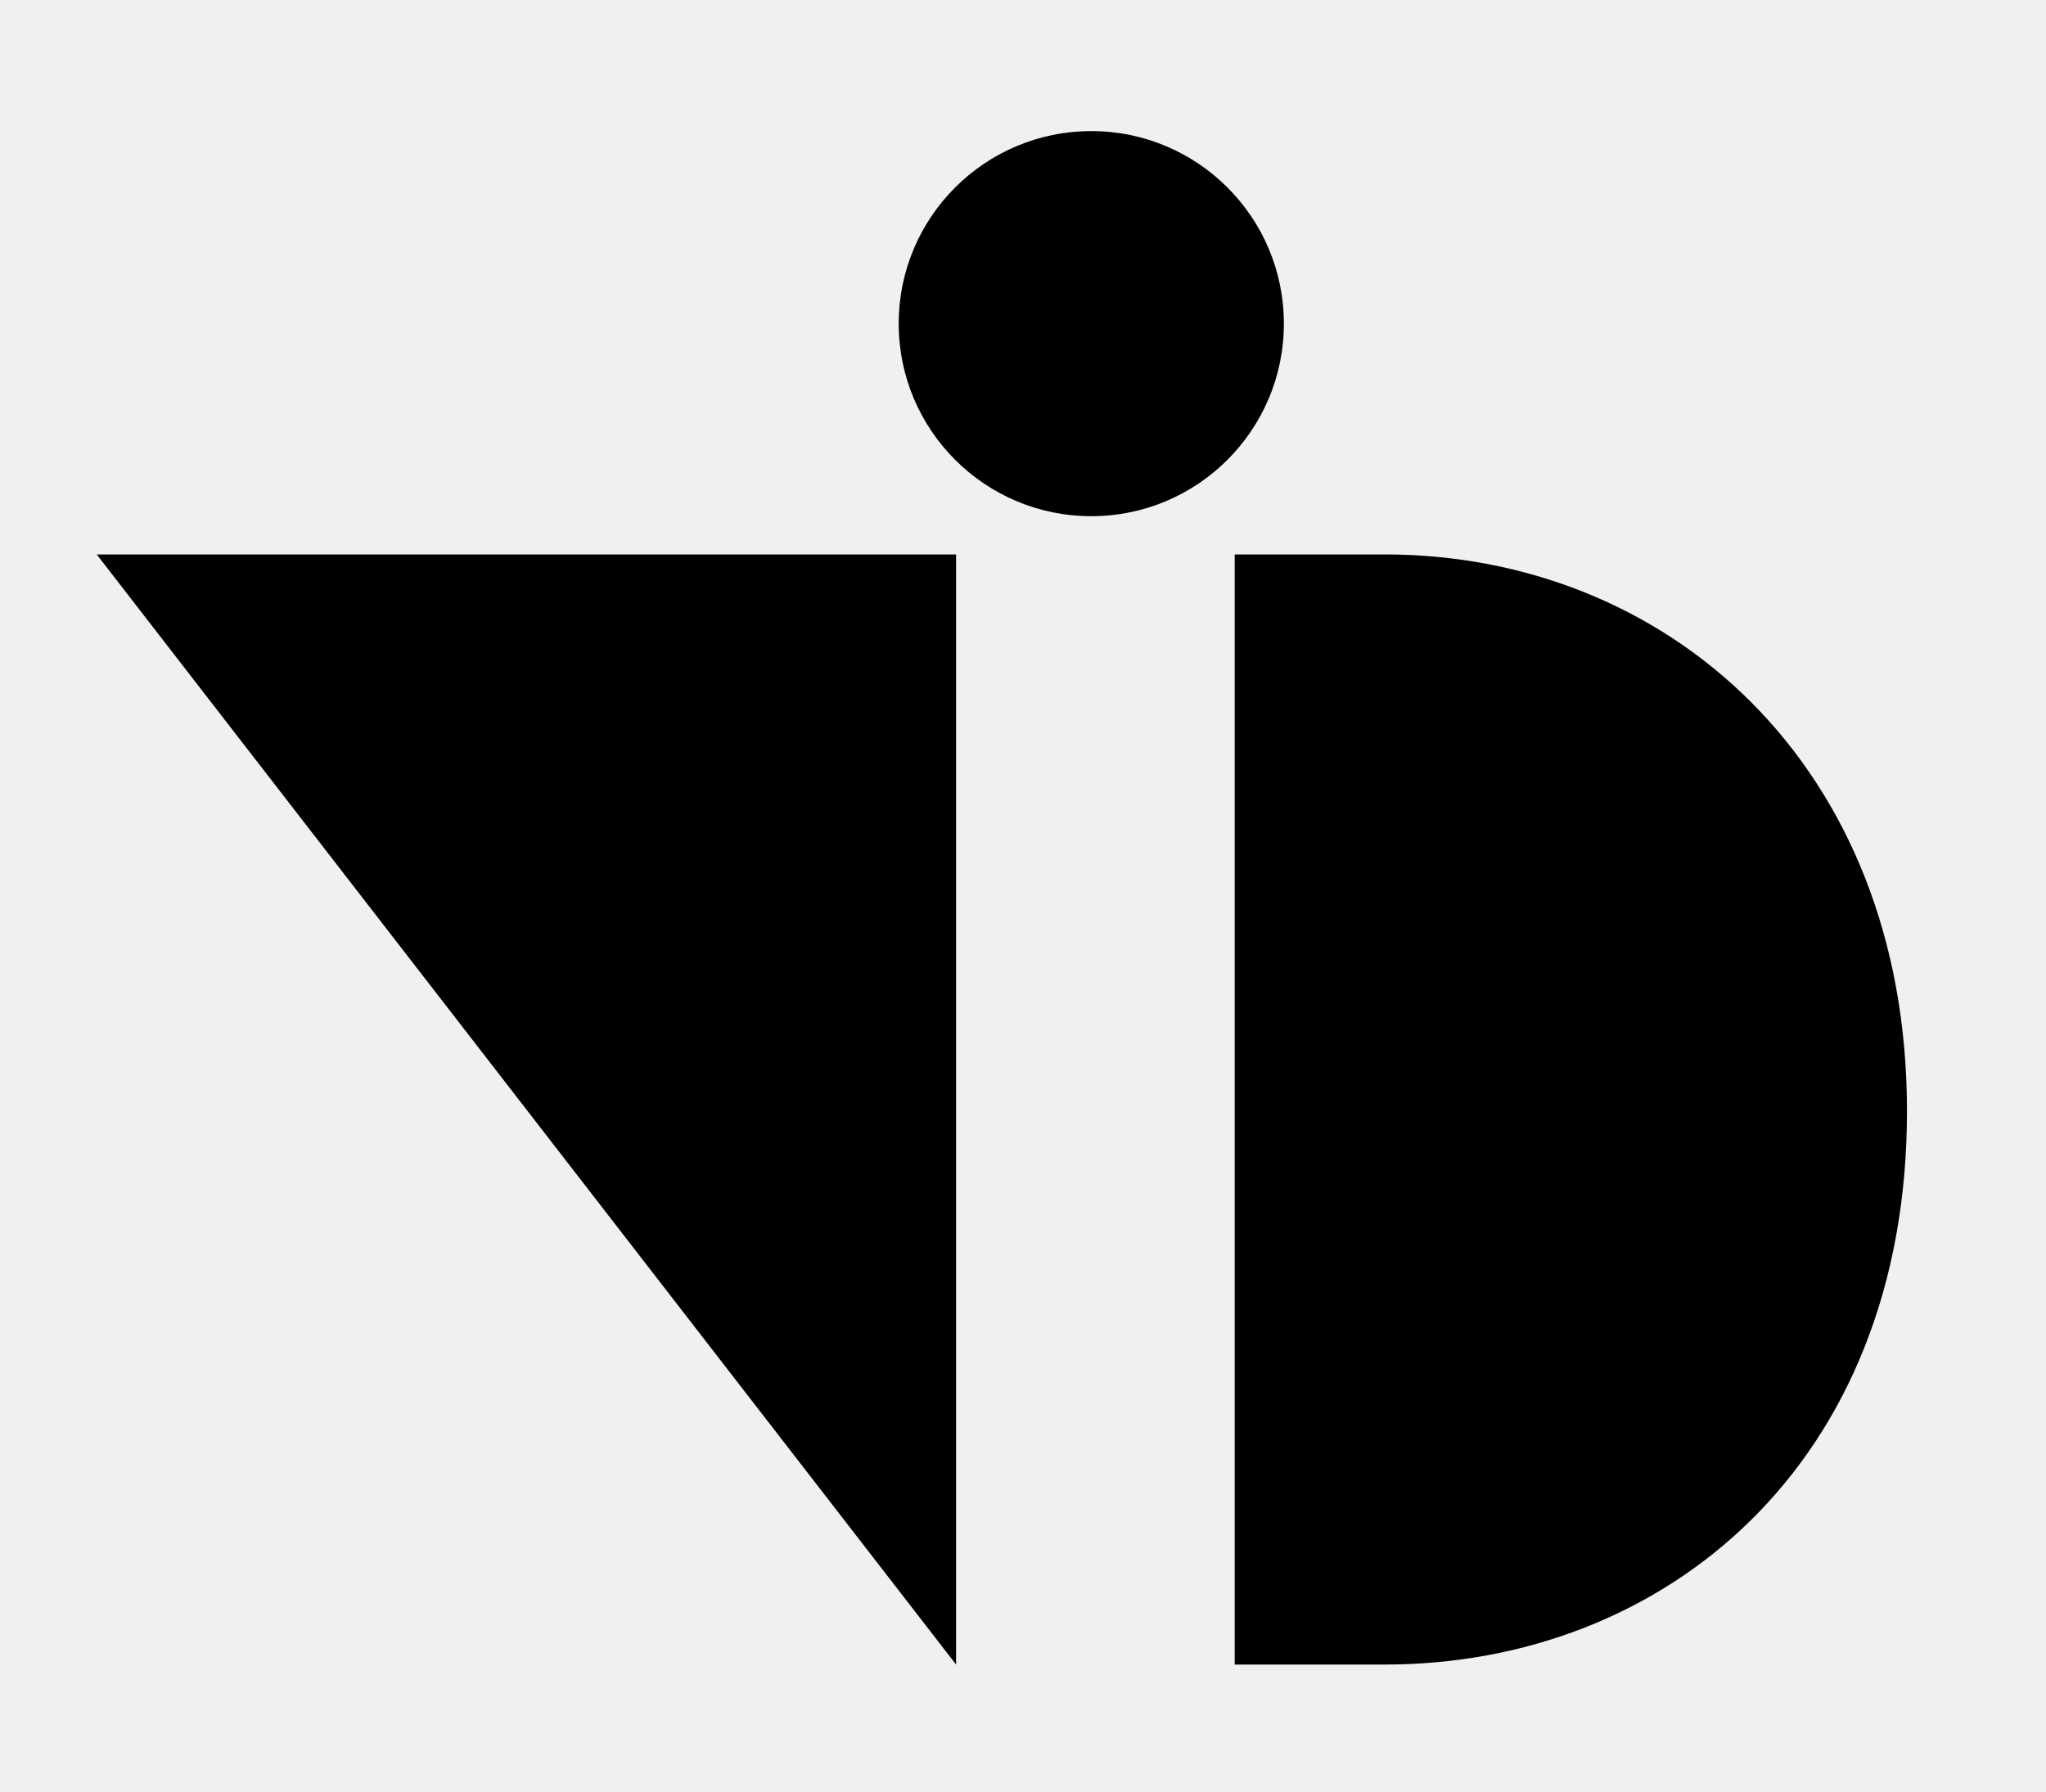
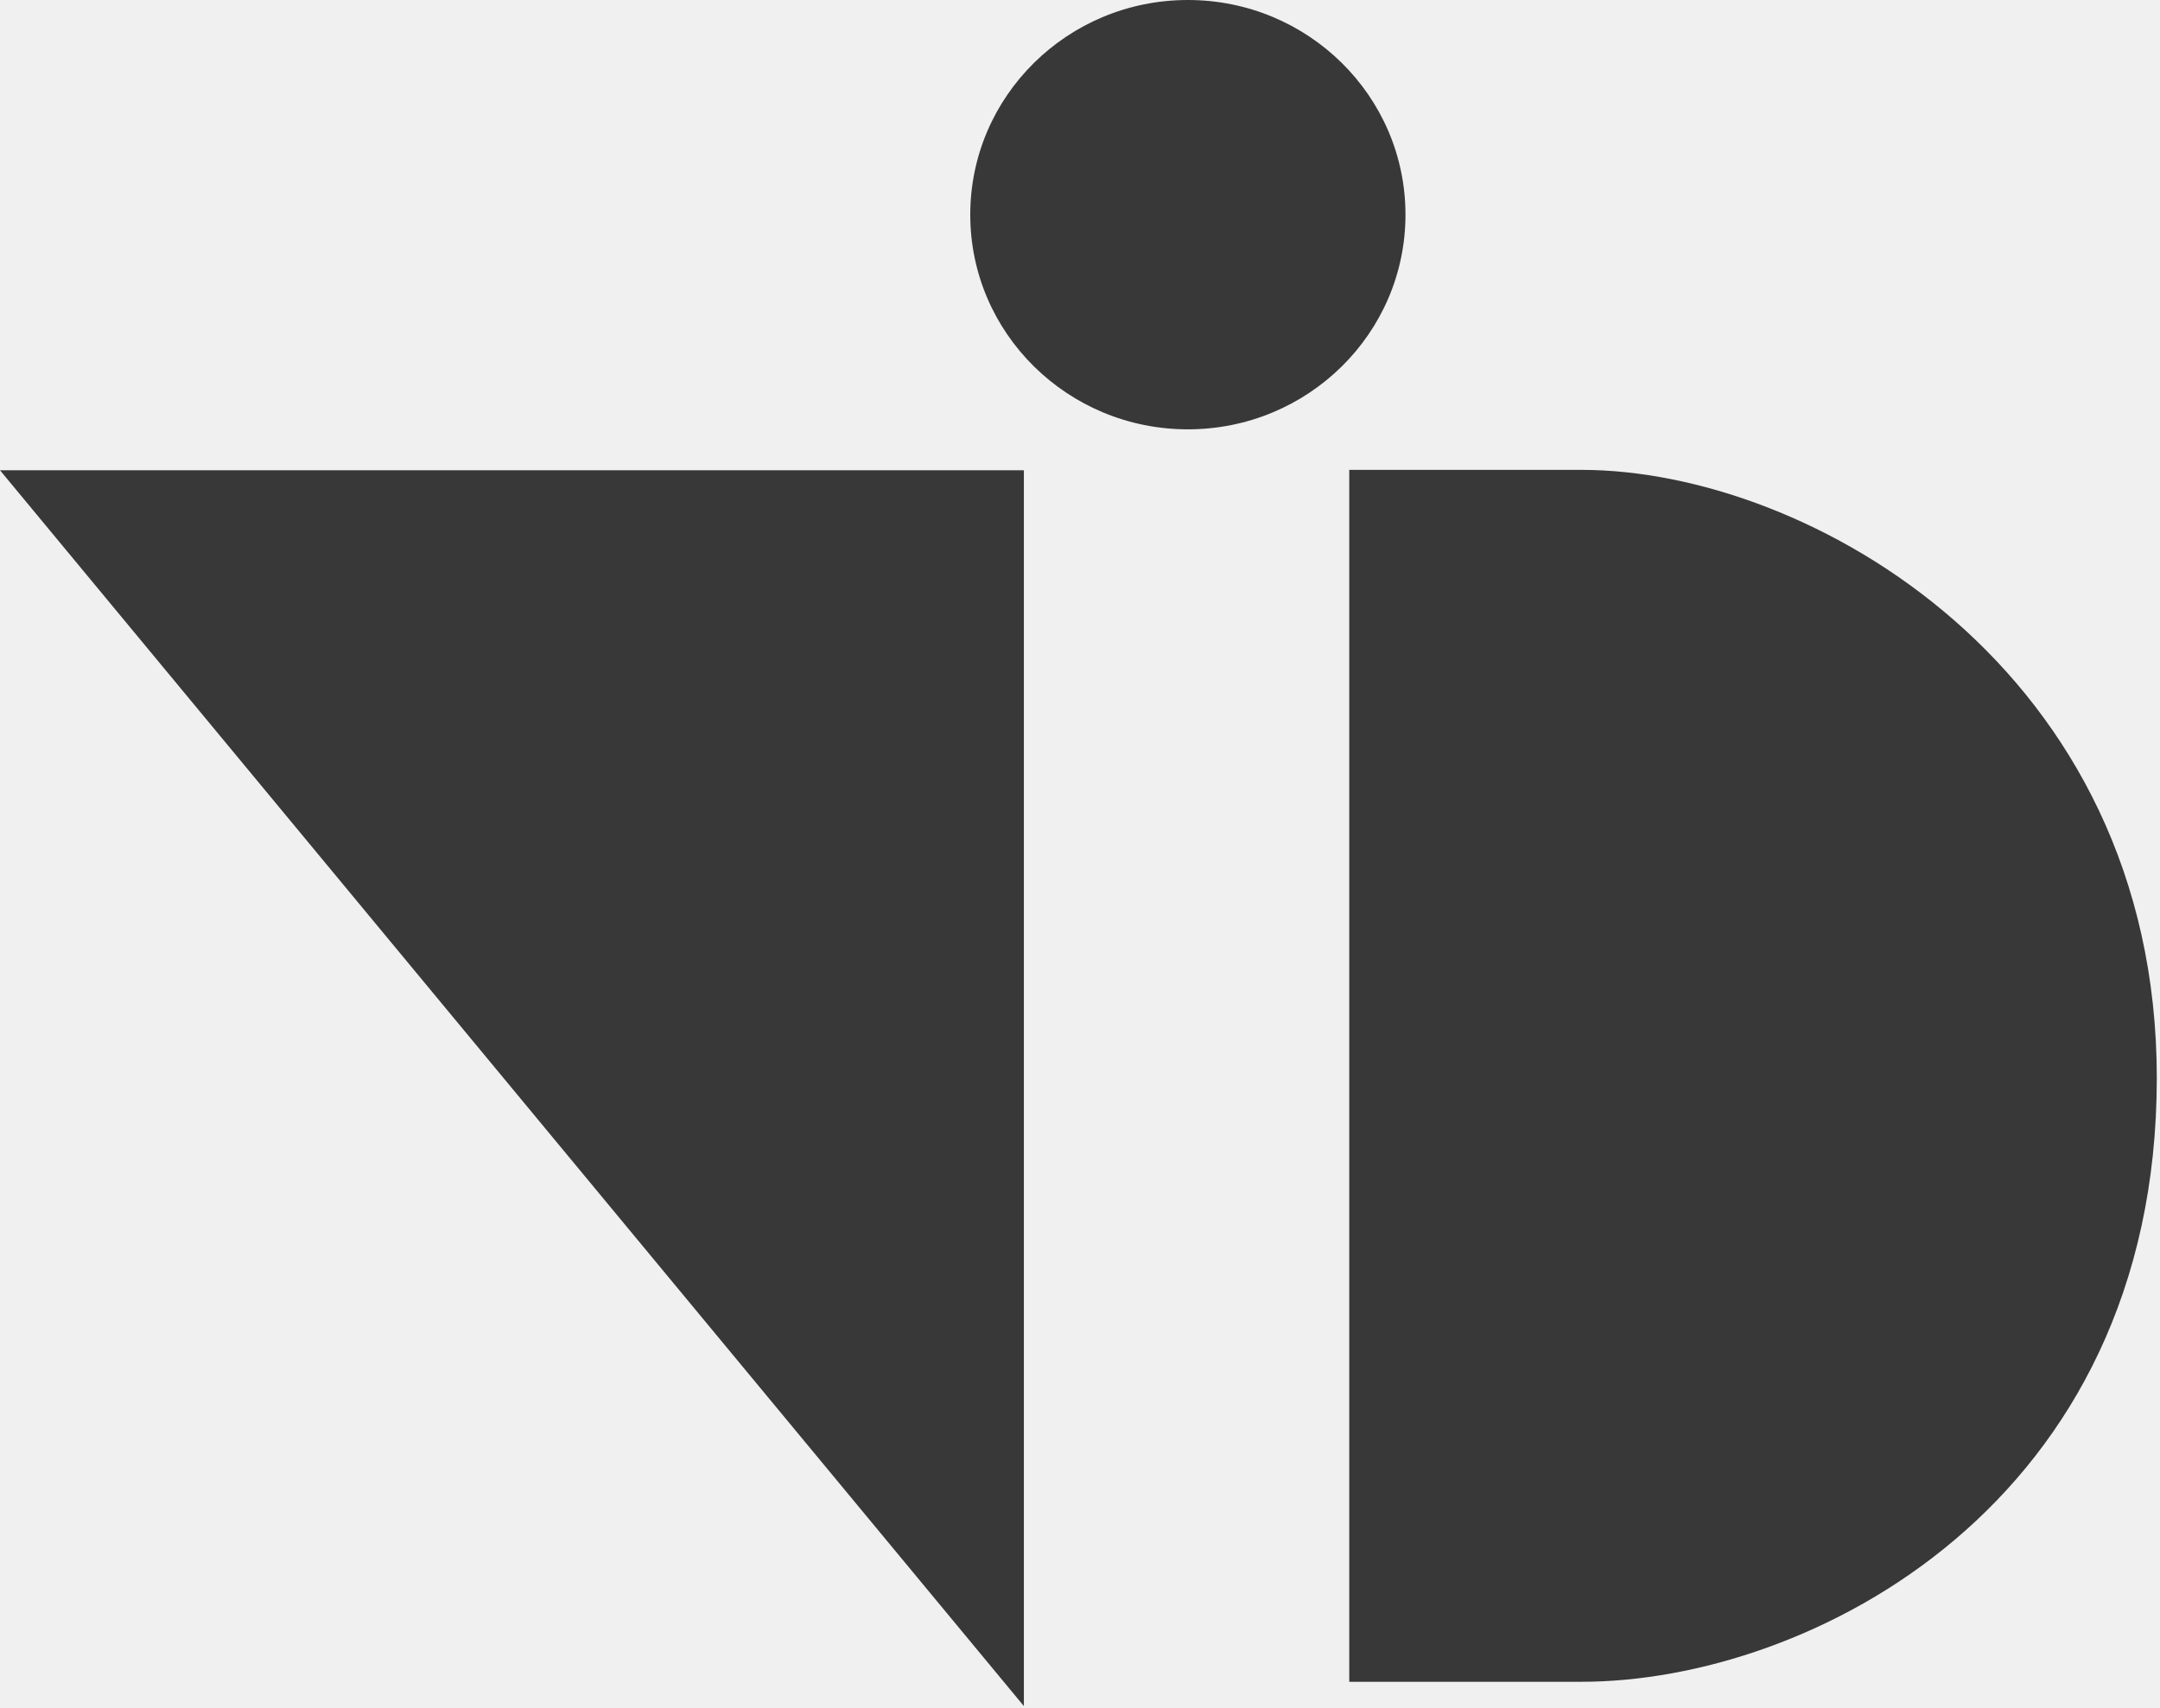
- <svg xmlns="http://www.w3.org/2000/svg" width="749px" height="656px" viewBox="0 0 749 656" version="1.1">
-   <defs />
-   <g id="Logo" stroke="none" stroke-width="1" fill="none" fill-rule="evenodd">
-     <circle id="Oval" fill="#000000" cx="399.5" cy="118.5" r="70.5" />
-     <polygon id="Path-2" fill="#000000" points="35.405 203 350 203 350 609.459" />
-     <path d="M452,609.459 L452,203 L506.925,203 C609.966,203 698.107,279.579 698.107,406.819 C698.107,536.414 609.104,609.459 506.925,609.459 L452,609.459 Z" id="D" fill="#000000" />
+ <svg xmlns="http://www.w3.org/2000/svg" width="129" height="102" viewBox="0 0 129 102" fill="none">
+   <g clip-path="url(#clip0_113_642)">
+     <g clip-path="url(#clip1_113_642)">
+       <path fill-rule="evenodd" clip-rule="evenodd" d="M0 28.088H61.148V101.899L0 28.088Z" fill="#383838" />
+       <path fill-rule="evenodd" clip-rule="evenodd" d="M80.581 28.064H94.453C108.077 28.064 128.809 39.987 128.809 64.386C128.809 89.859 108.077 100.447 94.453 100.447H80.581V28.064Z" fill="#383838" />
+       <path d="M70.942 25.643C78.12 25.643 83.938 19.903 83.938 12.822C83.938 5.74 78.12 0 70.942 0C63.765 0 57.946 5.74 57.946 12.822C57.946 19.903 63.765 25.643 70.942 25.643Z" fill="#383838" />
+     </g>
  </g>
+   <defs>
+     <clipPath id="clip0_113_642">
+       <rect width="129" height="101.899" fill="white" />
+     </clipPath>
+     <clipPath id="clip1_113_642">
+       <rect width="129" height="101.899" fill="white" />
+     </clipPath>
+   </defs>
</svg>
